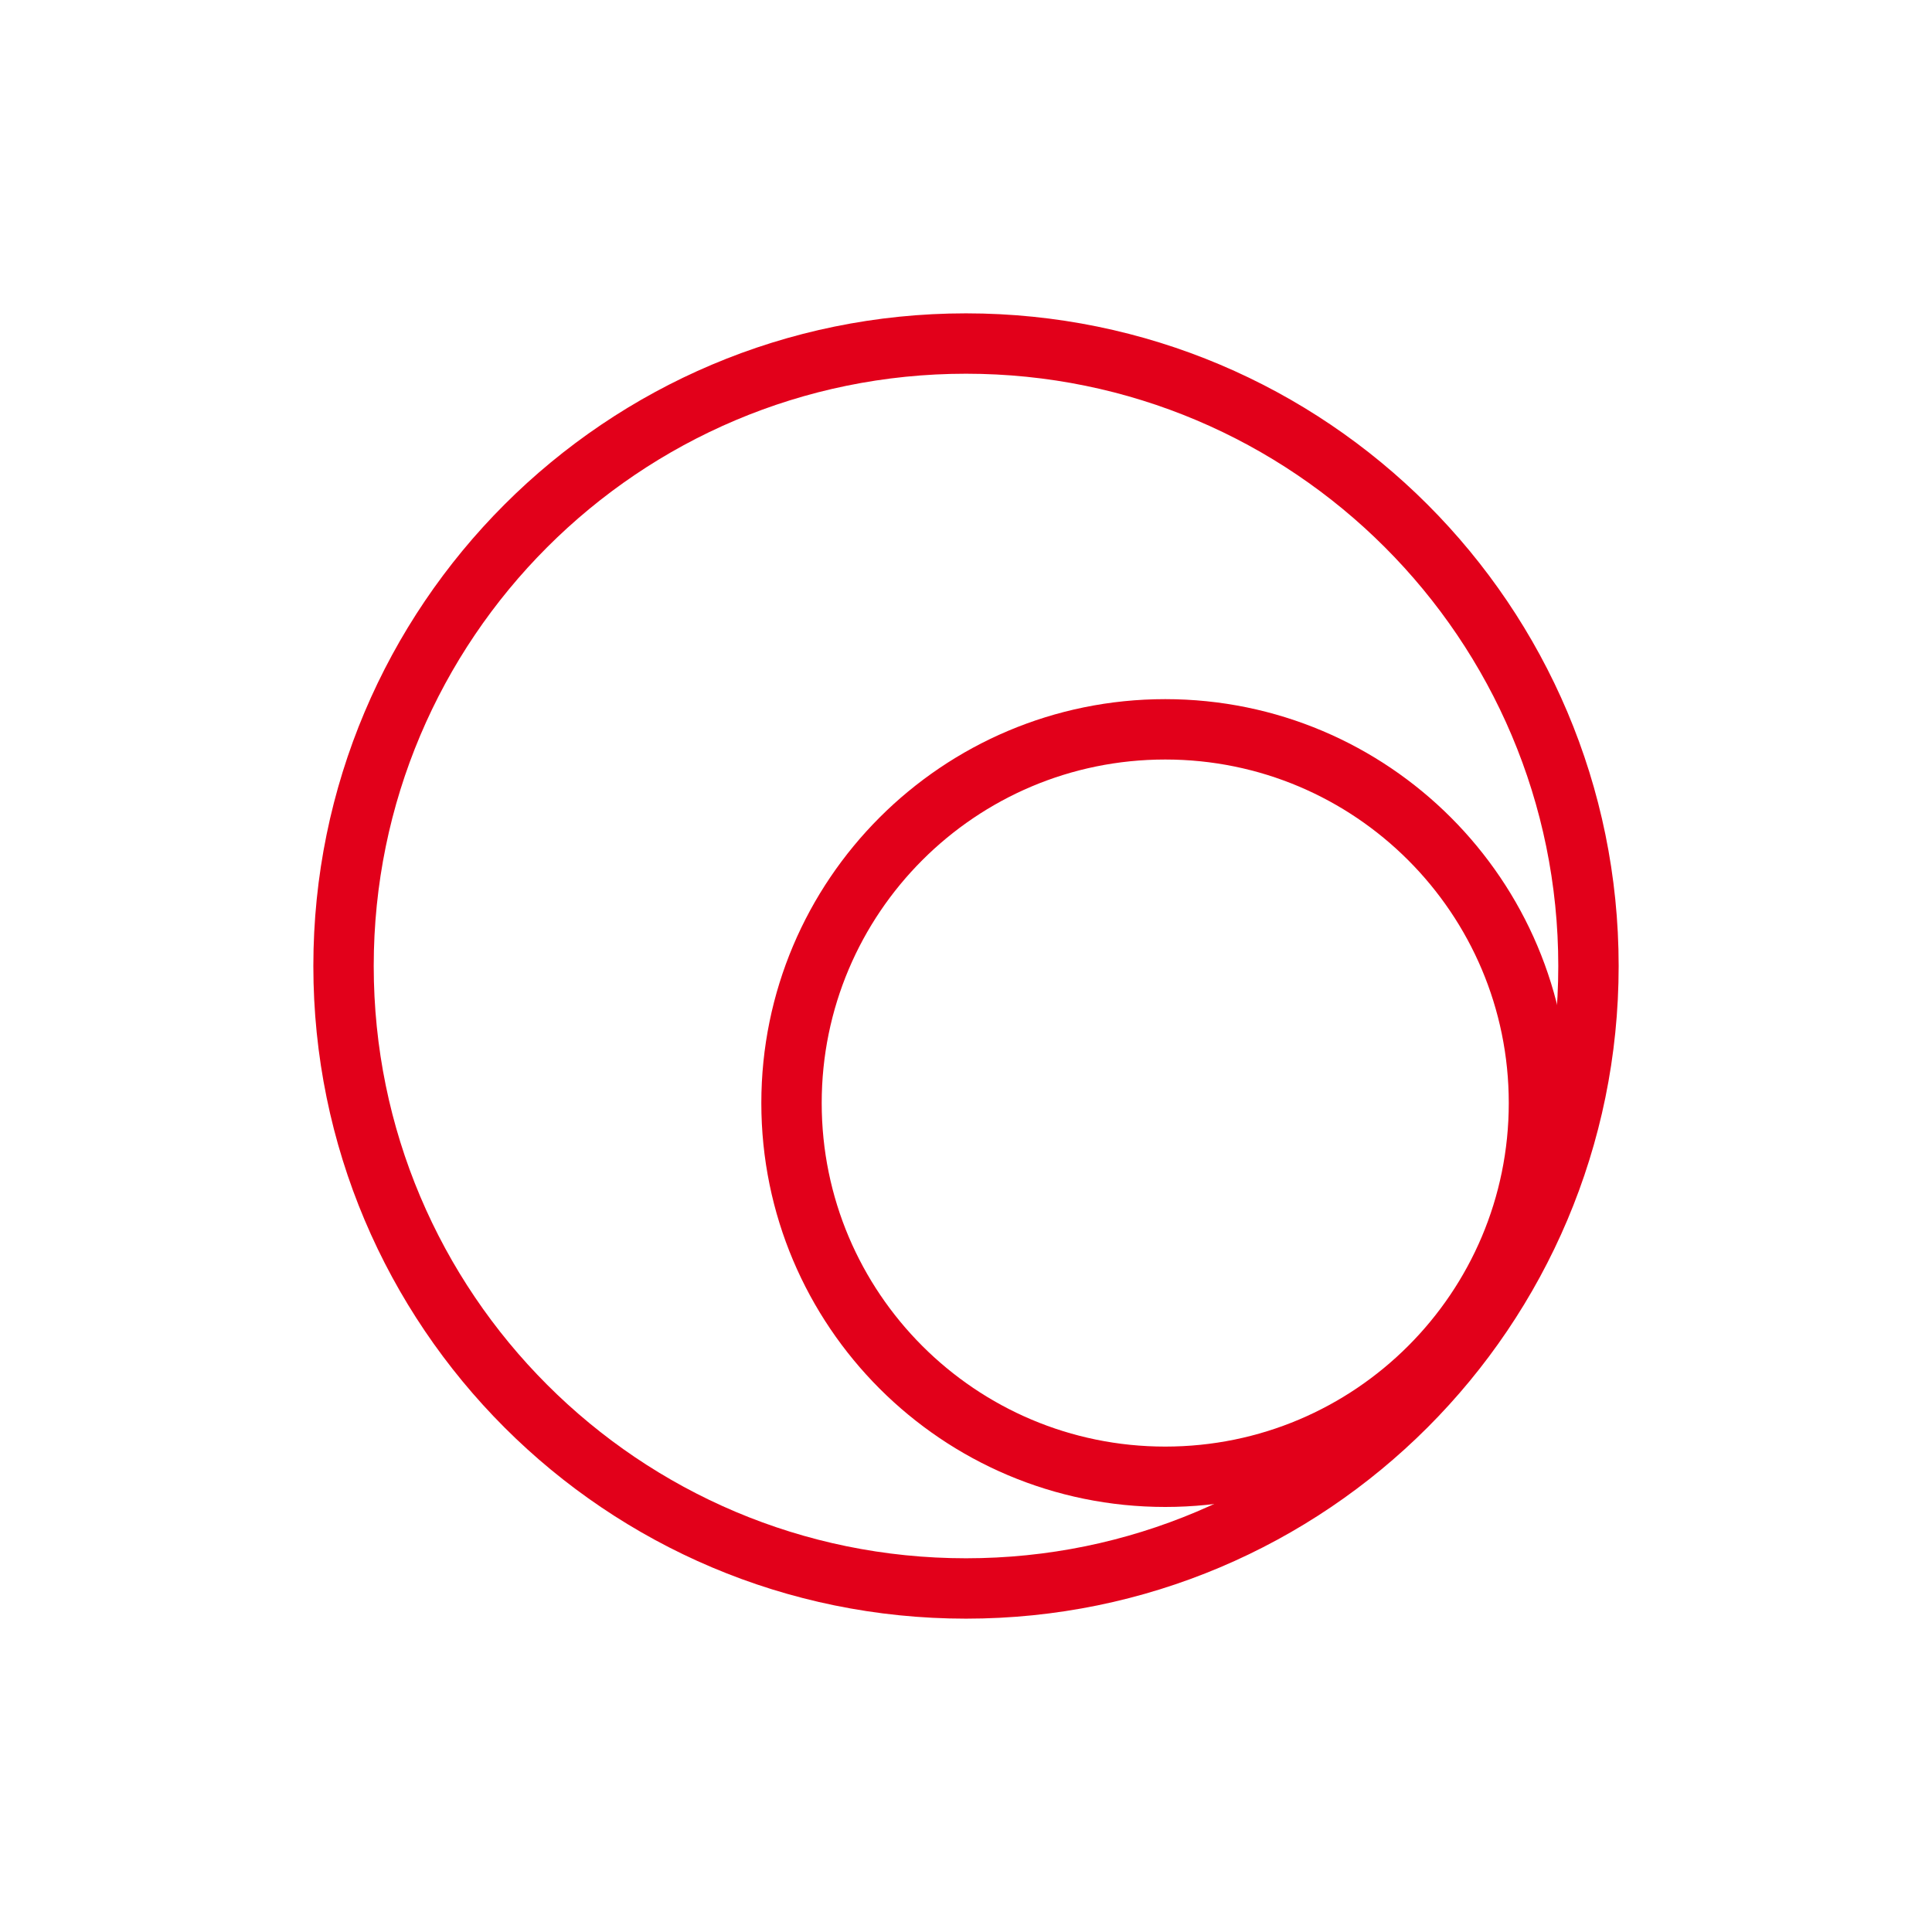
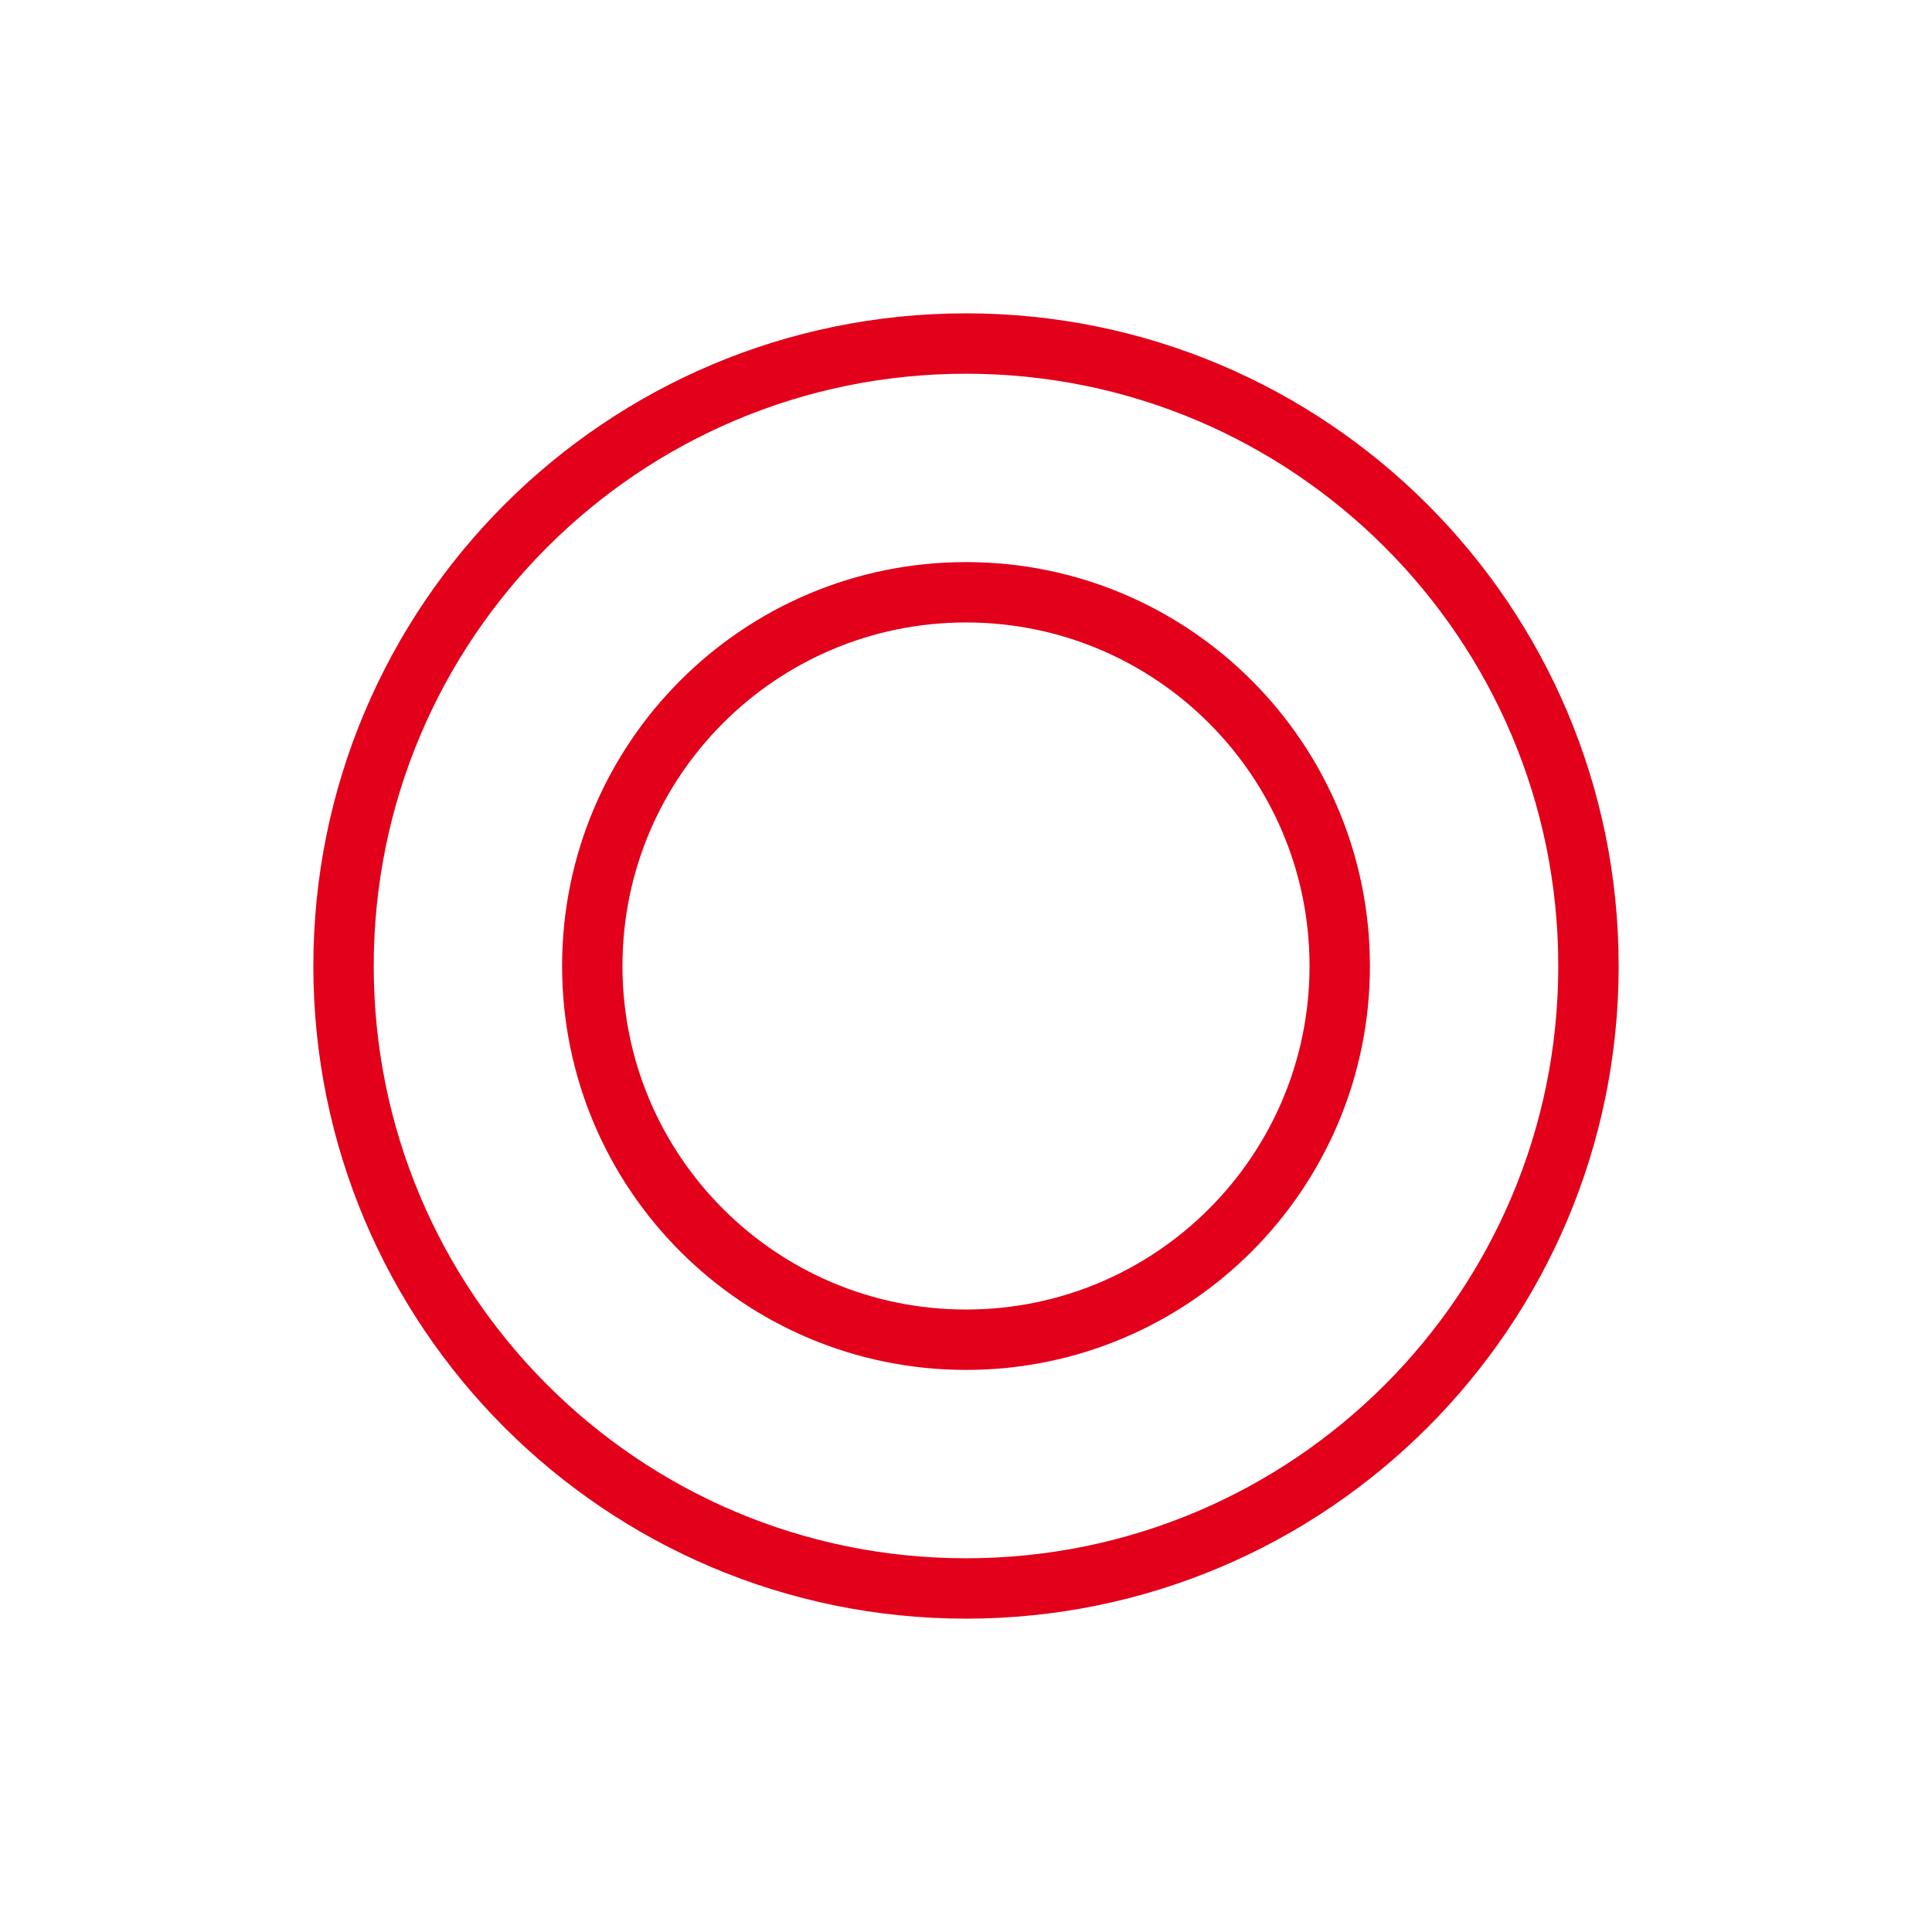
<svg xmlns="http://www.w3.org/2000/svg" viewBox="0 0 64 64">
  <circle cx="32.00" cy="32.00" r="20.62" fill="none" stroke="#e2001a" stroke-width="2.0" />
-   <circle cx="38.60" cy="36.54" r="12.38" fill="none" stroke="#e2001a" stroke-width="2.0" />
+   <circle cx="32.00" cy="32.00" r="12.38" fill="none" stroke="#e2001a" stroke-width="2.0" />
</svg>
